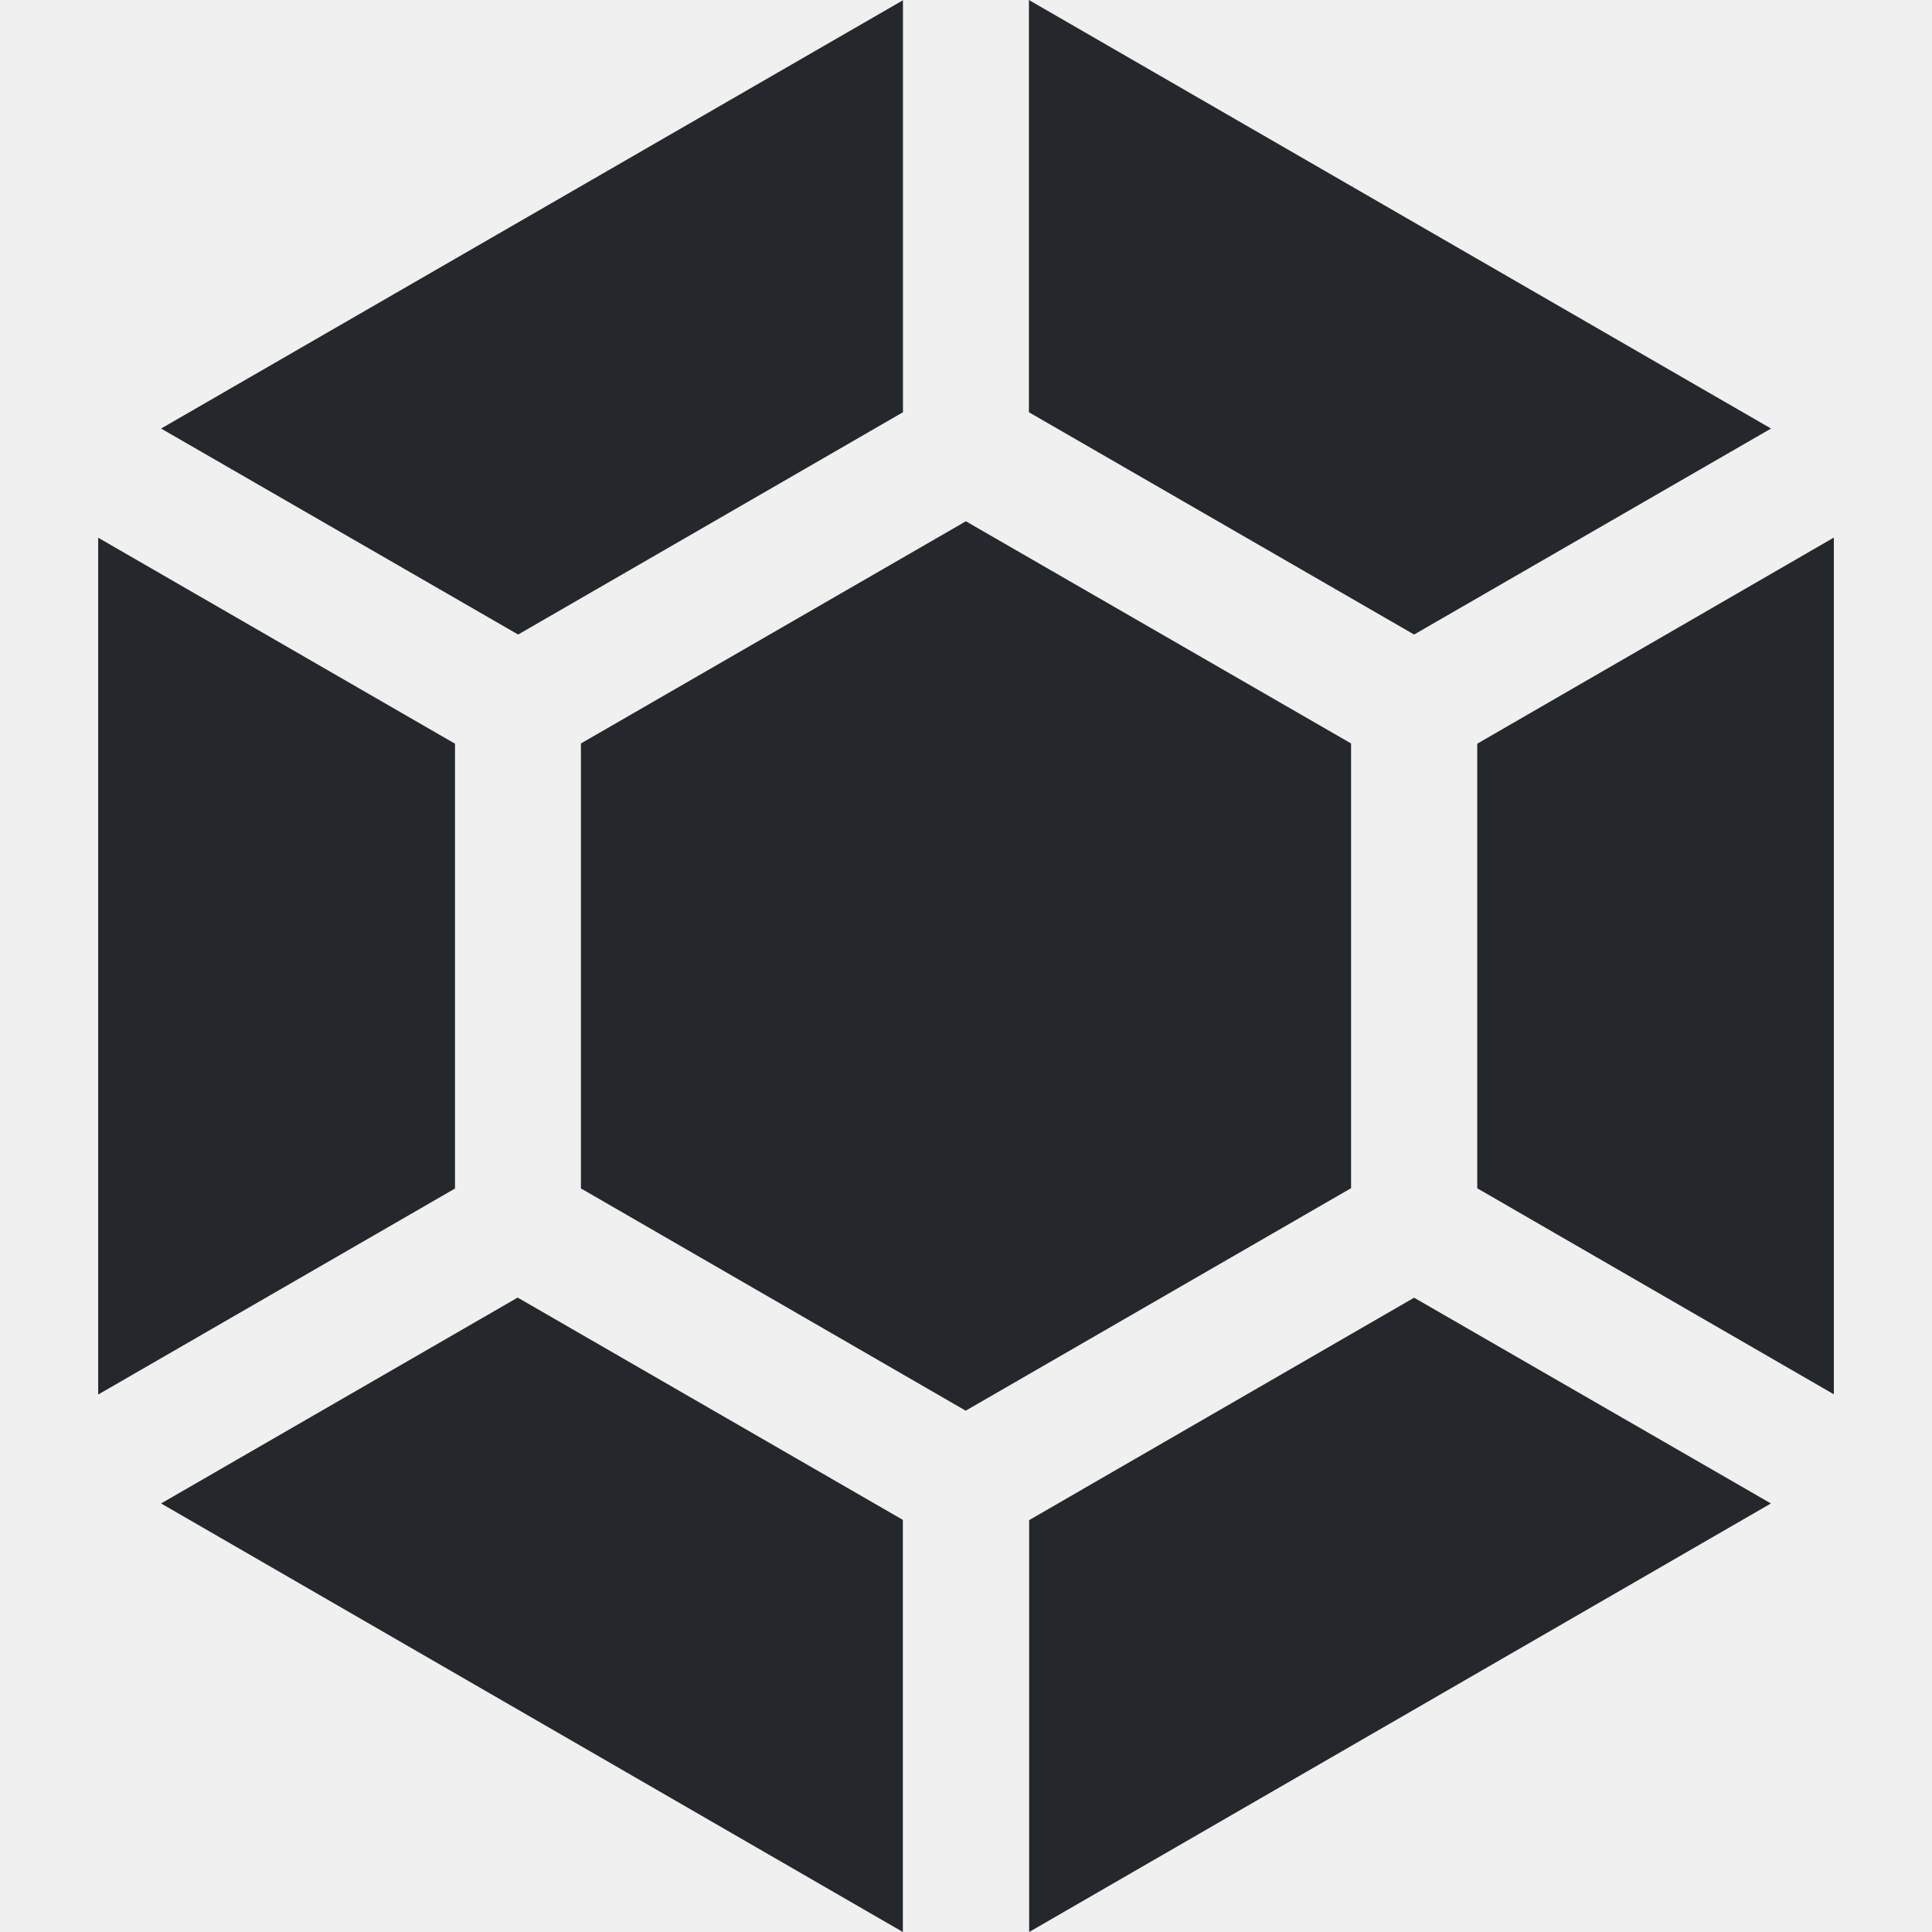
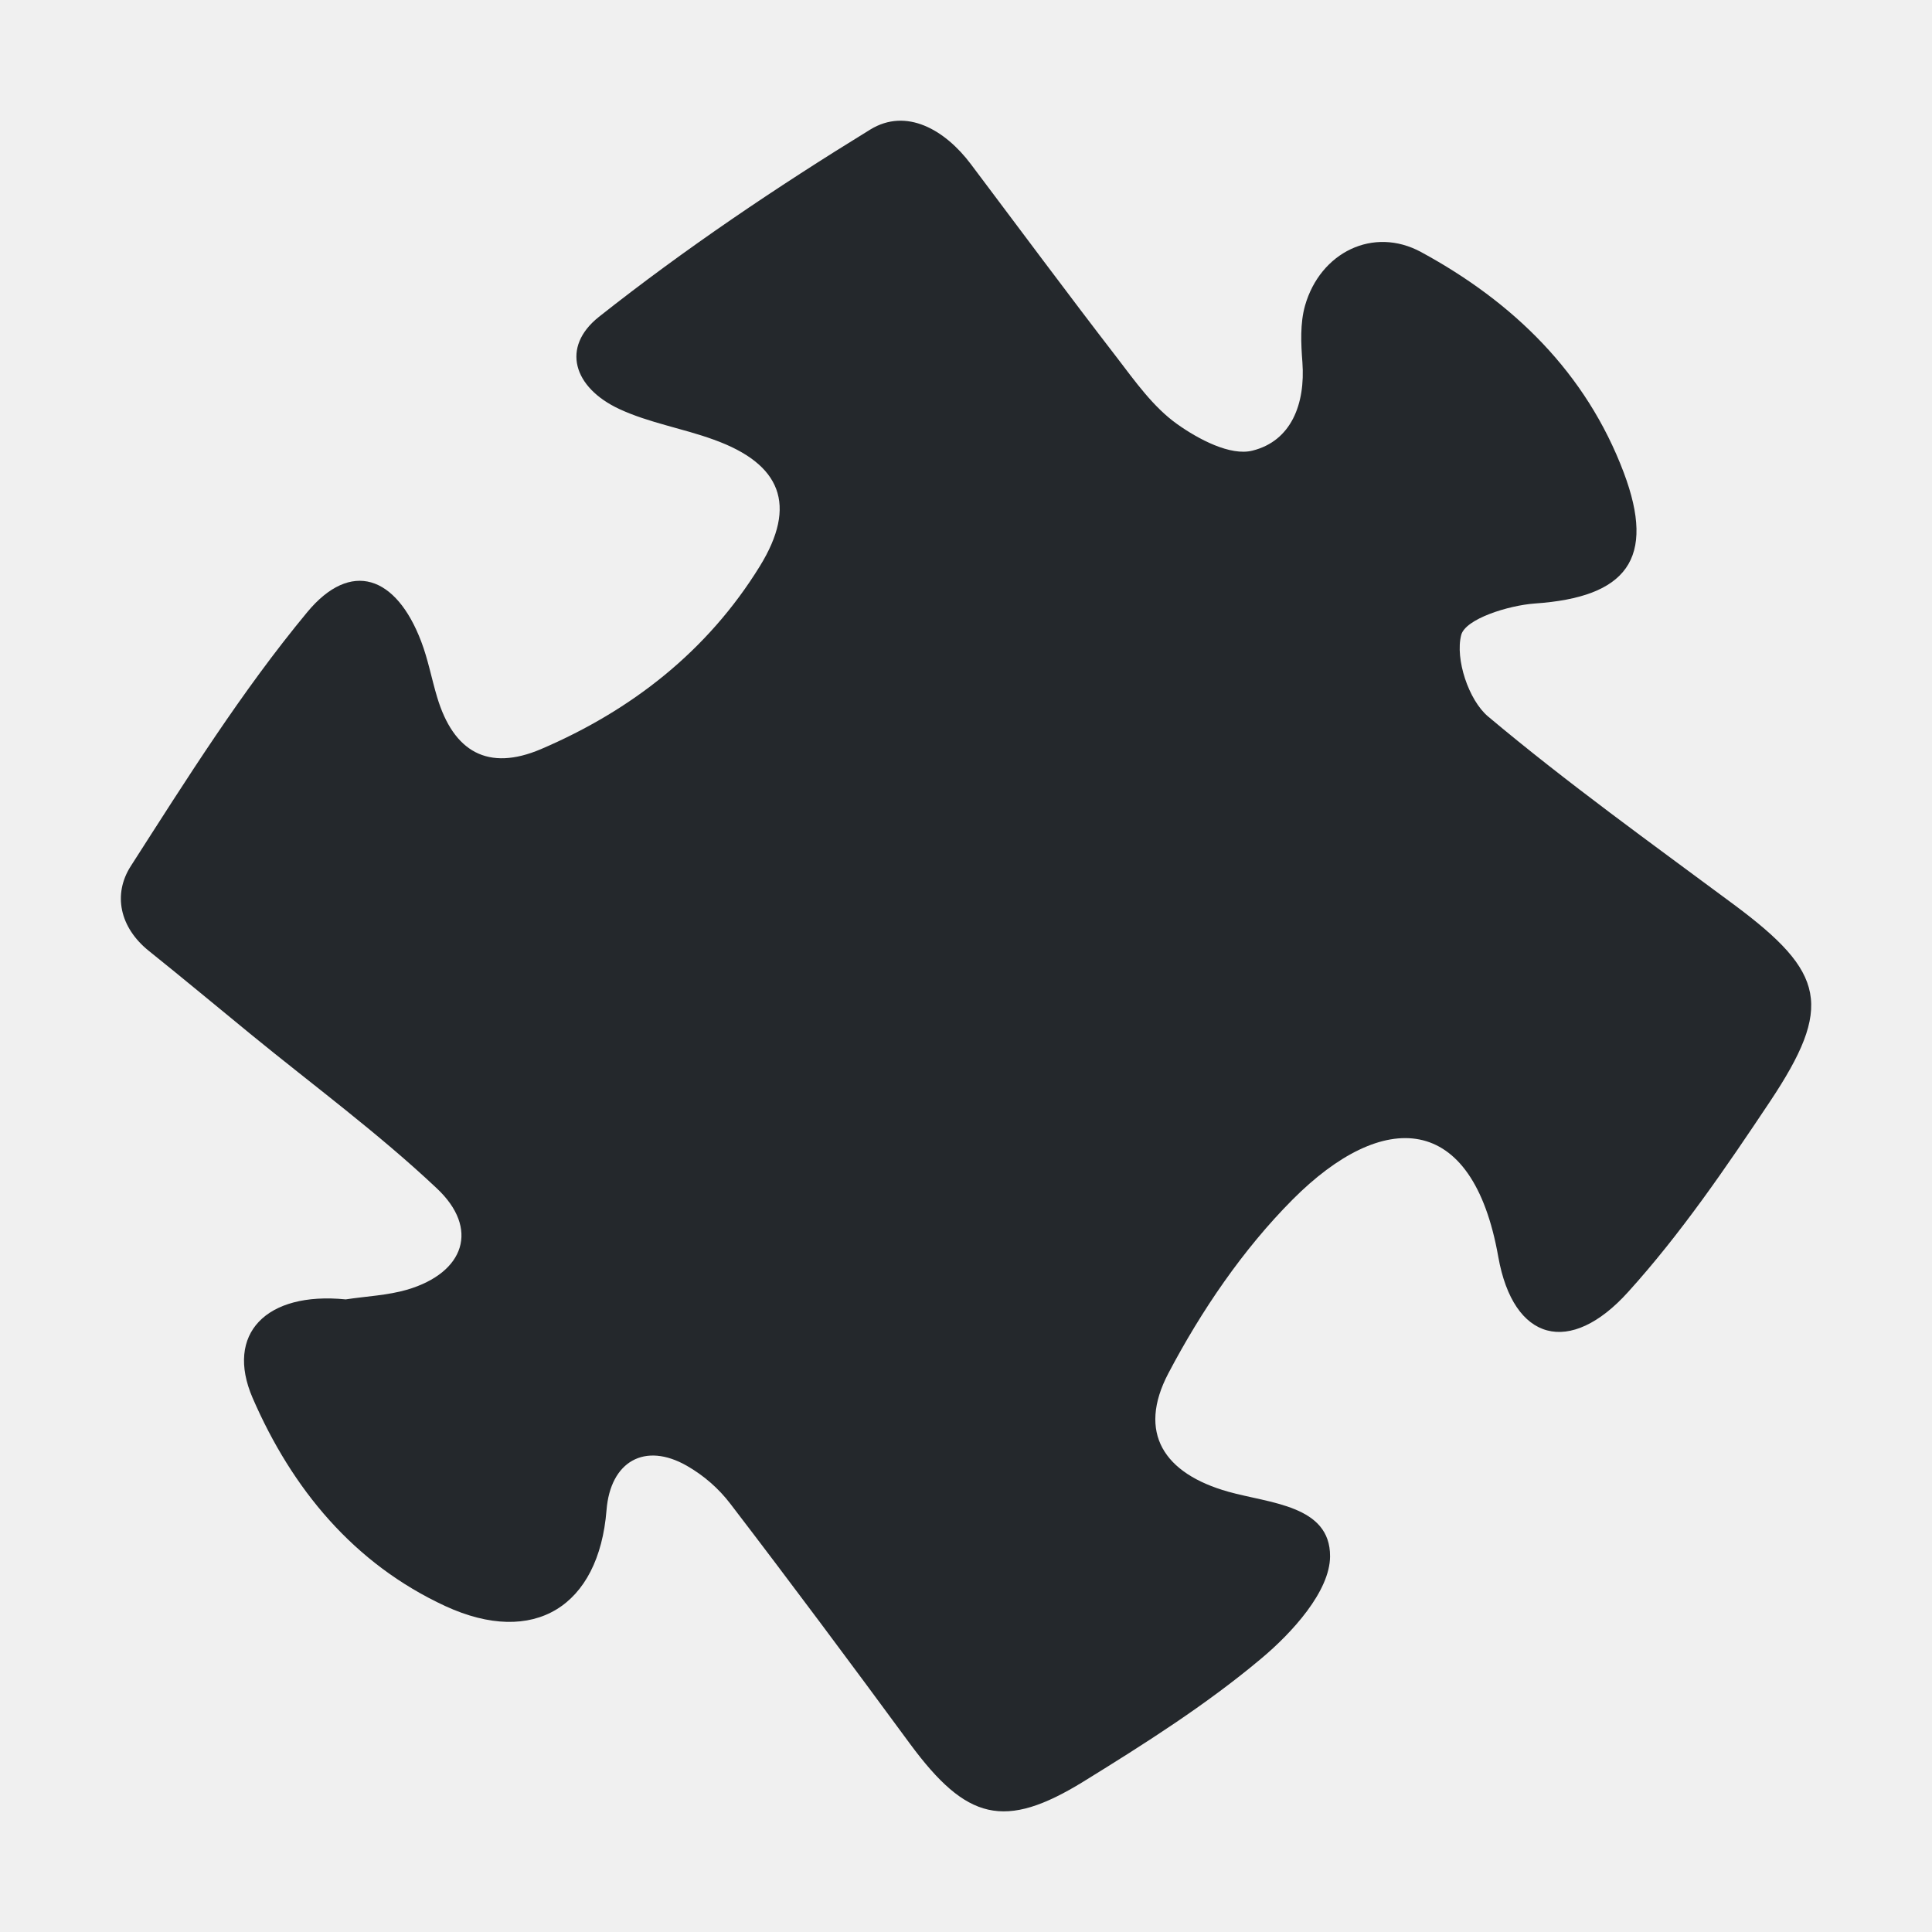
- <svg xmlns="http://www.w3.org/2000/svg" fill="none" viewBox="0 0 16 16">
-   <g clip-path="url(#clip0_1916_6168)">
-     <path fill="#24282C" d="M14.666 12.451L11.711 10.747L8.523 12.589V16L14.666 12.451ZM7.477 16V12.587L4.287 10.746L1.334 12.451L7.477 16ZM7.997 11.683L11.189 9.84V6.157L7.999 4.317L4.811 6.157V9.842L7.998 11.683L7.997 11.683ZM0.813 4.455V11.549L3.768 9.843V6.159L0.813 4.453L0.813 4.455ZM13.89 5.202L12.234 6.159V9.841L15.187 11.547V4.452L13.89 5.202ZM1.334 3.549L4.291 5.255L7.478 3.414V0.002L1.334 3.549ZM11.711 5.255L14.667 3.549L8.521 0V3.414L11.711 5.255Z" />
-   </g>
-   <defs>
-     <clipPath id="clip0_1916_6168">
-       <rect width="16" height="16" fill="#fff" />
-     </clipPath>
-   </defs>
+ <svg xmlns="http://www.w3.org/2000/svg" width="16" height="16" viewBox="0 0 16 16" fill="none">
+   <path d="M2.863 10.761C3.034 10.735 3.21 10.728 3.374 10.68C3.848 10.539 3.973 10.174 3.616 9.84C3.131 9.383 2.591 8.986 2.074 8.563C1.794 8.334 1.516 8.102 1.234 7.876C0.99 7.681 0.934 7.405 1.083 7.173C1.544 6.454 2.002 5.724 2.545 5.069C2.906 4.634 3.281 4.768 3.488 5.312C3.545 5.461 3.574 5.62 3.62 5.773C3.756 6.228 4.043 6.39 4.48 6.204C5.23 5.883 5.859 5.392 6.292 4.69C6.605 4.183 6.47 3.842 5.911 3.641C5.653 3.547 5.375 3.502 5.128 3.387C4.749 3.21 4.644 2.875 4.96 2.624C5.673 2.06 6.432 1.549 7.207 1.073C7.505 0.89 7.825 1.073 8.04 1.359C8.443 1.894 8.842 2.433 9.251 2.963C9.401 3.159 9.551 3.371 9.747 3.511C9.925 3.638 10.19 3.778 10.372 3.732C10.694 3.652 10.811 3.345 10.786 3.001C10.774 2.845 10.766 2.677 10.808 2.53C10.934 2.09 11.373 1.872 11.77 2.088C12.53 2.501 13.135 3.086 13.447 3.913C13.717 4.63 13.47 4.946 12.71 4.998C12.492 5.014 12.136 5.125 12.101 5.259C12.05 5.457 12.162 5.798 12.324 5.934C12.979 6.484 13.676 6.984 14.363 7.494C15.117 8.055 15.184 8.334 14.656 9.126C14.293 9.67 13.921 10.216 13.484 10.699C13.003 11.233 12.533 11.112 12.408 10.408C12.194 9.198 11.45 9.186 10.705 9.934C10.294 10.347 9.949 10.854 9.676 11.373C9.417 11.866 9.639 12.204 10.173 12.354C10.514 12.45 11.017 12.466 11.015 12.889C11.014 13.178 10.701 13.522 10.442 13.738C9.988 14.119 9.48 14.441 8.973 14.754C8.317 15.158 8.004 15.074 7.538 14.444C7.047 13.776 6.552 13.111 6.048 12.453C5.951 12.326 5.829 12.22 5.69 12.14C5.34 11.939 5.055 12.103 5.023 12.506C4.959 13.304 4.422 13.639 3.688 13.301C2.93 12.95 2.419 12.331 2.092 11.577C1.863 11.047 2.203 10.695 2.863 10.761Z" fill="#24282C" />
</svg>
